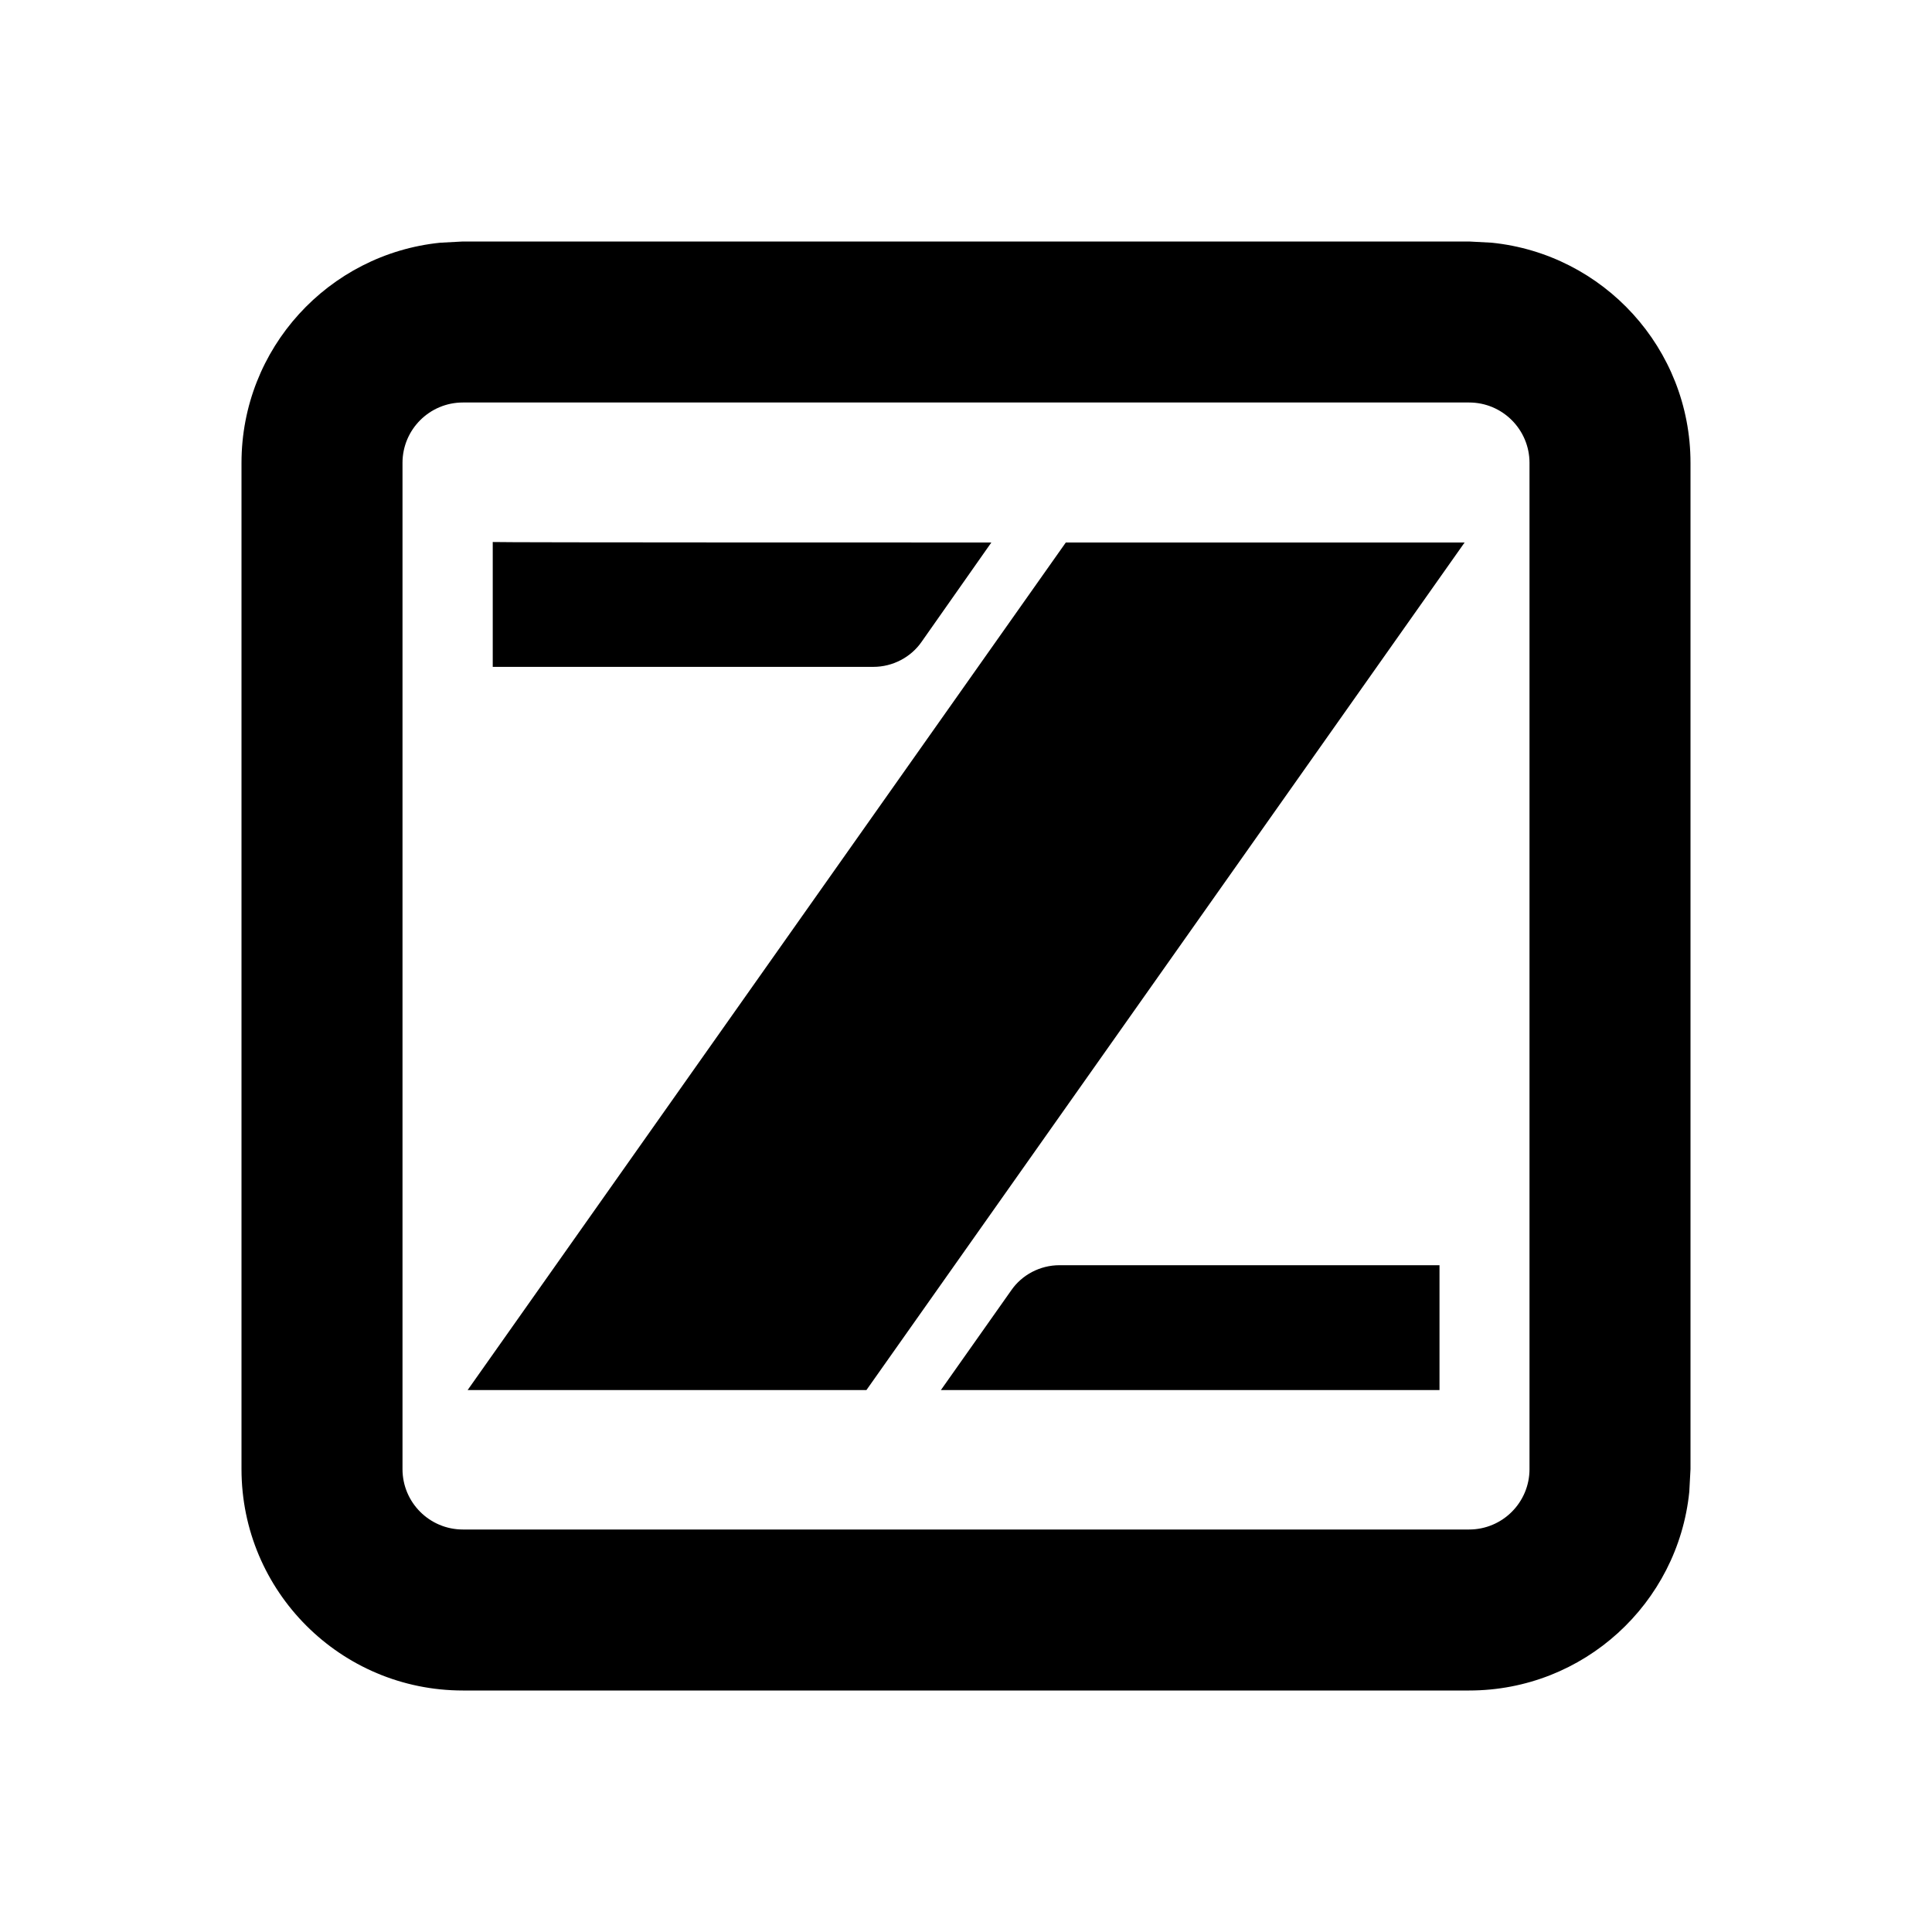
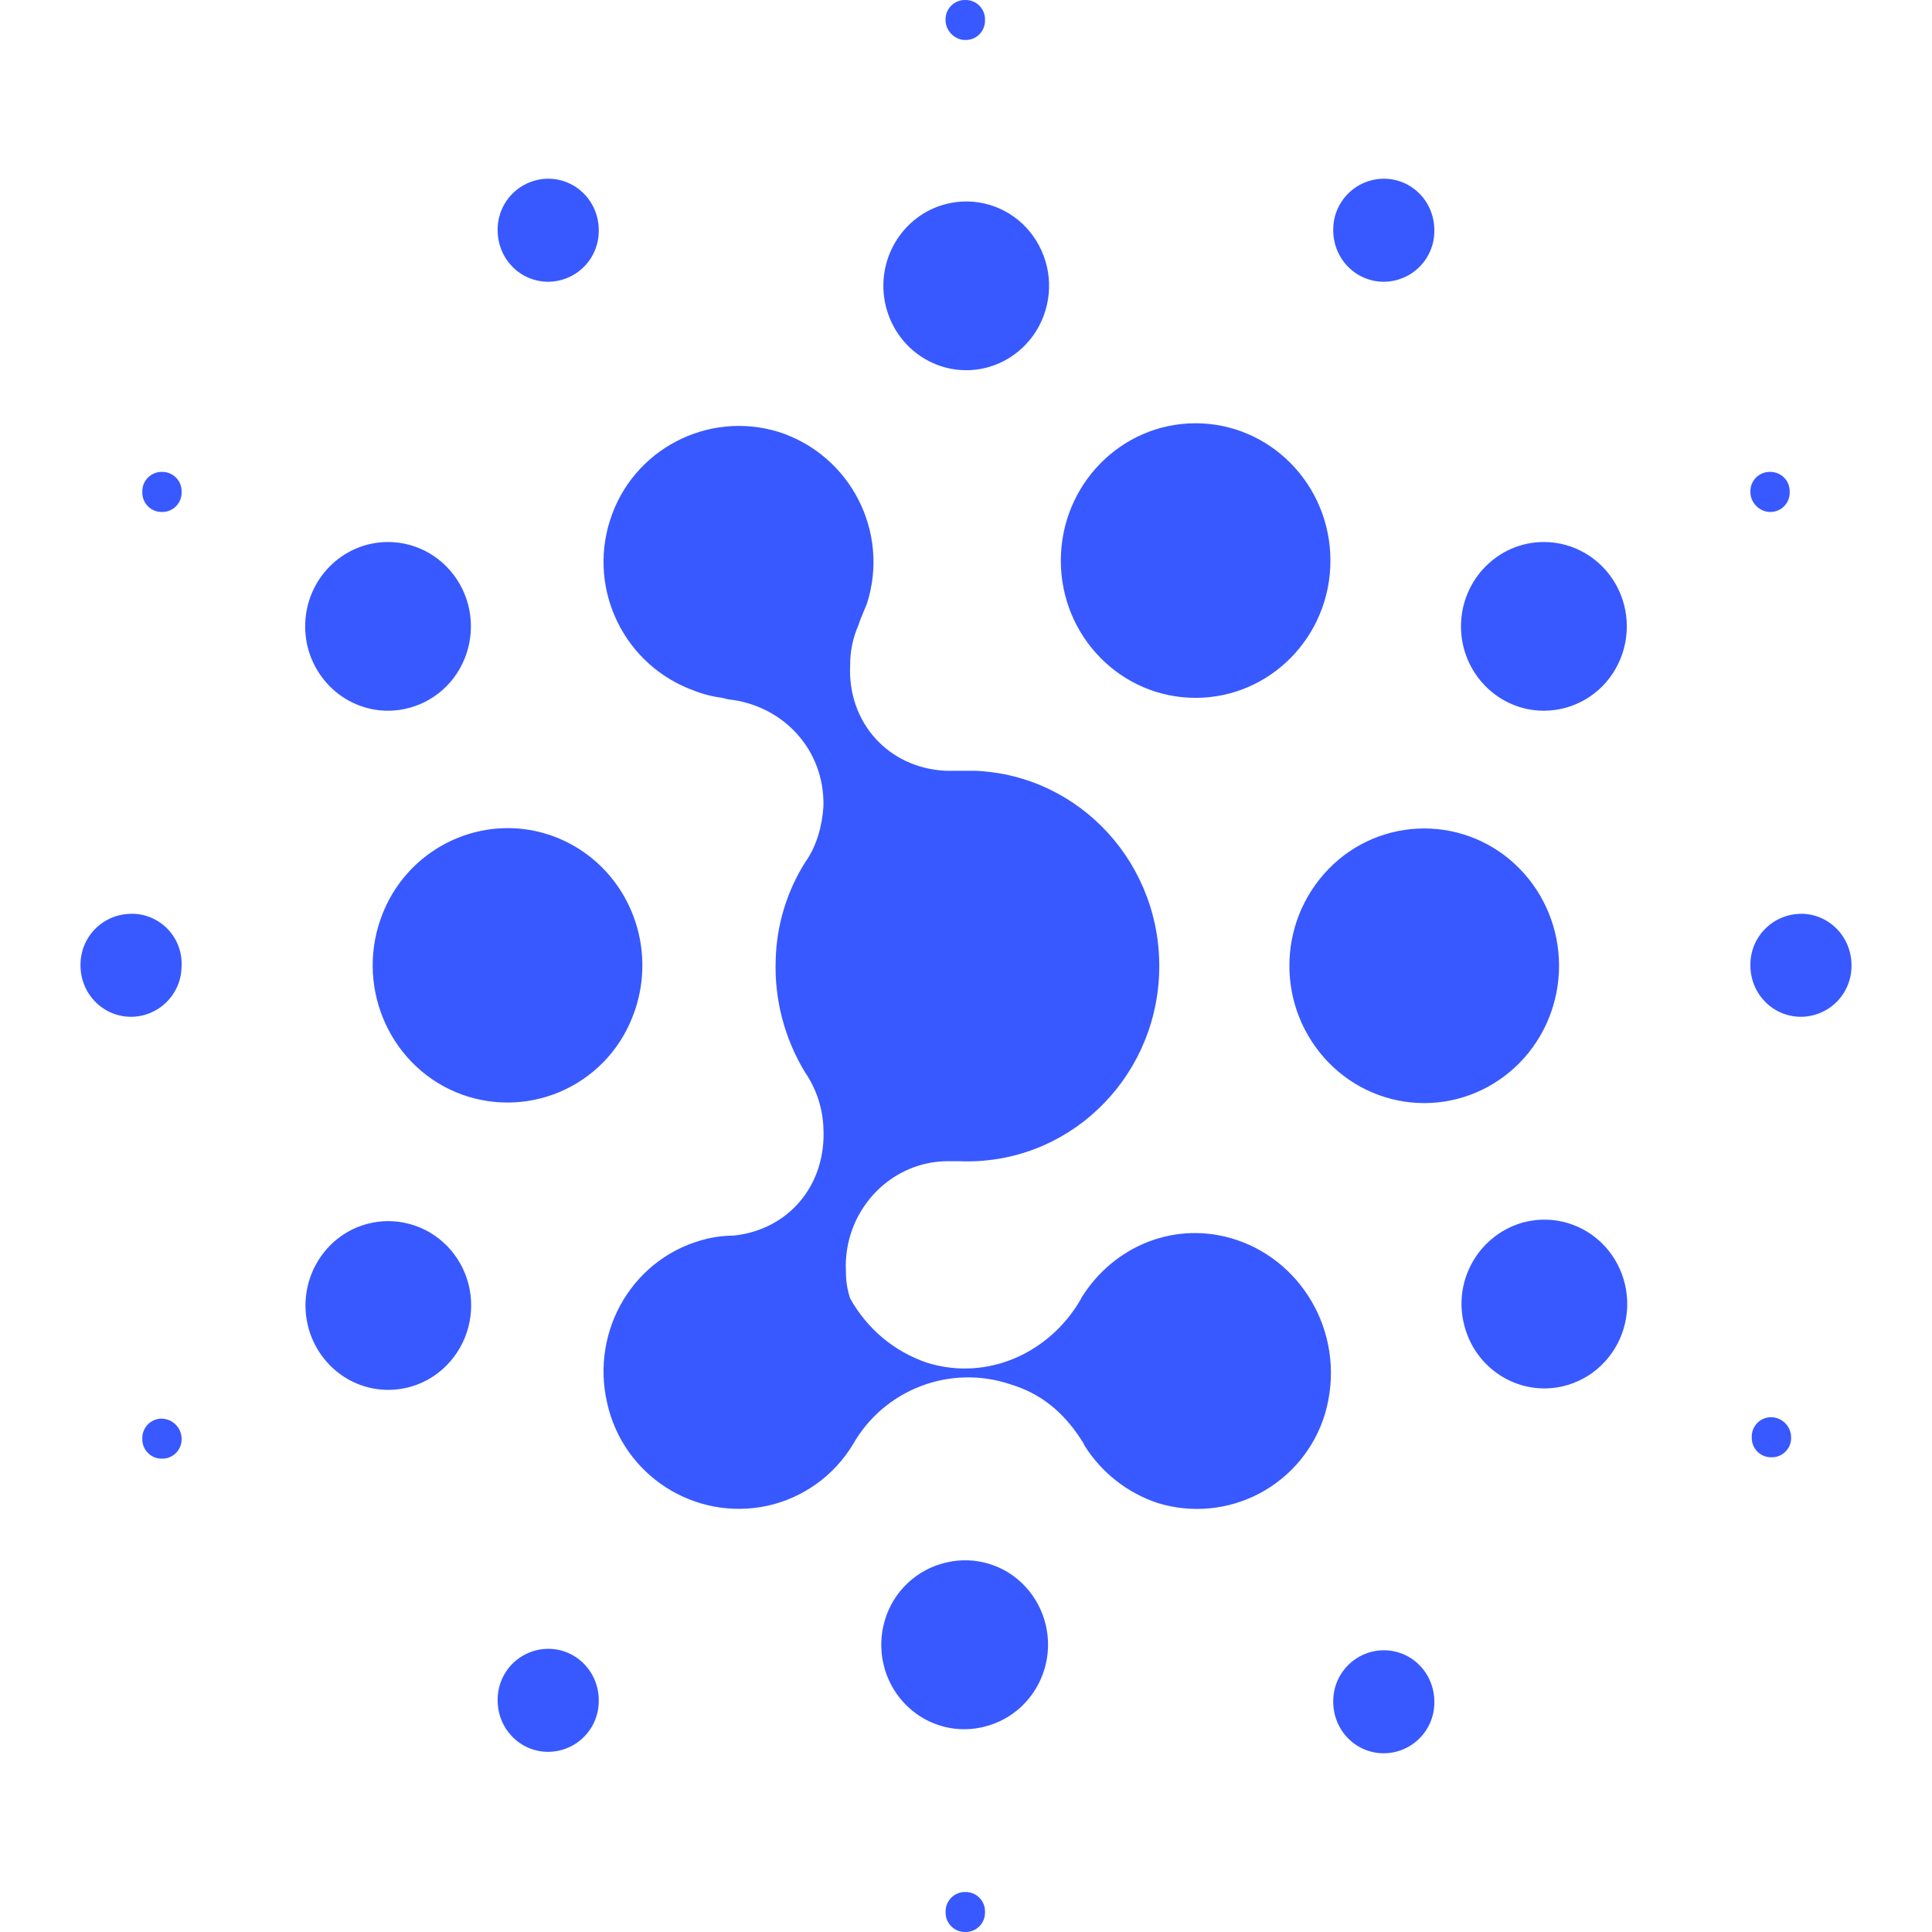
- <svg xmlns="http://www.w3.org/2000/svg" viewBox="0 0 24 24" fill="currentColor">
-   <path d="M18.531 3.015C19.918 3.156 21 4.326 21 5.75V18.25L20.985 18.531C20.845 19.918 19.674 21 18.25 21H5.75C4.231 21 3 19.769 3 18.25V5.75C3 4.326 4.082 3.156 5.469 3.015L5.75 3H18.25L18.531 3.015ZM5.75 5C5.336 5 5 5.336 5 5.75V18.25C5 18.664 5.336 19 5.75 19H18.25C18.664 19 19 18.664 19 18.25V5.75C19 5.336 18.664 5 18.25 5H5.75ZM10.763 17.268H5.809L13.24 6.739H18.194L10.763 17.268ZM17.882 17.268H11.688L12.562 16.029C12.695 15.836 12.921 15.717 13.16 15.717H17.882V17.268ZM12.315 6.739L11.449 7.972C11.316 8.165 11.089 8.284 10.85 8.284H6.121V6.733C6.133 6.74 12.306 6.739 12.315 6.739Z" />
+ <svg xmlns="http://www.w3.org/2000/svg" height="1em" style="flex:none;line-height:1" viewBox="0 0 24 24" width="1em">
+   <path d="M11.991 23.503a.24.24 0 00-.244.248.24.24 0 00.244.249.24.24 0 00.245-.249.24.24 0 00-.22-.247l-.025-.001zM9.671 5.365a1.697 1.697 0 011.099 2.132l-.071.172-.016.04-.018.054c-.07.16-.104.32-.104.498-.035.71.47 1.279 1.186 1.314h.366c1.309.053 2.338 1.173 2.286 2.523-.052 1.332-1.152 2.38-2.478 2.327h-.174c-.715.018-1.274.64-1.239 1.368 0 .124.018.23.053.337.209.373.54.658.96.8.75.23 1.517-.125 1.9-.782l.018-.035c.402-.64 1.17-.96 1.92-.711.854.284 1.378 1.226 1.099 2.167a1.661 1.661 0 01-2.077 1.102 1.711 1.711 0 01-.907-.711l-.017-.035c-.2-.323-.463-.58-.851-.711l-.056-.018a1.646 1.646 0 00-1.954.746 1.66 1.66 0 01-1.065.764 1.677 1.677 0 01-1.989-1.279c-.209-.906.332-1.83 1.257-2.043a1.51 1.51 0 01.296-.035h.018c.68-.071 1.151-.622 1.116-1.333a1.307 1.307 0 00-.227-.693 2.515 2.515 0 01-.366-1.403 2.39 2.39 0 01.366-1.208c.14-.195.21-.444.227-.693.018-.71-.506-1.261-1.186-1.332l-.07-.018a1.43 1.43 0 01-.299-.07l-.05-.019a1.7 1.7 0 01-1.047-2.114 1.68 1.68 0 012.094-1.101zm-5.575 10.11c.26-.264.639-.367.994-.27.355.096.633.379.728.74.095.362-.007.748-.267 1.013-.402.41-1.053.41-1.455 0a1.062 1.062 0 010-1.482zm14.845-.294c.359-.09.738.024.992.297.254.274.344.665.237 1.025-.107.36-.396.634-.756.718-.551.128-1.1-.22-1.23-.781a1.05 1.05 0 01.757-1.26zm-.064-4.39c.314.32.49.753.49 1.206 0 .452-.176.886-.49 1.206-.315.32-.74.5-1.185.5-.444 0-.87-.18-1.184-.5a1.727 1.727 0 010-2.412 1.654 1.654 0 012.369 0zm-11.243.163c.364.484.447 1.128.218 1.691a1.665 1.665 0 01-2.188.923c-.855-.36-1.26-1.358-.907-2.228a1.68 1.68 0 011.33-1.038c.593-.08 1.183.169 1.547.652zm11.545-4.221c.368 0 .708.2.892.524.184.324.184.724 0 1.048a1.026 1.026 0 01-.892.524c-.568 0-1.03-.47-1.03-1.048 0-.579.462-1.048 1.03-1.048zm-14.358 0c.368 0 .707.2.891.524.184.324.184.724 0 1.048a1.026 1.026 0 01-.891.524c-.569 0-1.03-.47-1.03-1.048 0-.579.461-1.048 1.03-1.048zm10.031-1.475c.925 0 1.675.764 1.675 1.706s-.75 1.705-1.675 1.705-1.674-.763-1.674-1.705c0-.942.75-1.706 1.674-1.706zm-2.626-.684c.362-.082.653-.356.761-.718a1.062 1.062 0 00-.238-1.028 1.017 1.017 0 00-.996-.294c-.547.14-.881.7-.752 1.257.13.558.675.907 1.225.783zm0 16.876c.359-.087.644-.36.75-.72a1.062 1.062 0 00-.237-1.019 1.018 1.018 0 00-.985-.301 1.037 1.037 0 00-.762.717c-.108.361-.017.754.239 1.028.245.263.606.377.953.305l.043-.01zM17.19 3.5a.631.631 0 00.628-.64c0-.355-.279-.64-.628-.64a.631.631 0 00-.628.64c0 .355.28.64.628.64zm-10.38 0a.631.631 0 00.628-.64c0-.355-.28-.64-.628-.64a.631.631 0 00-.628.64c0 .355.279.64.628.64zm-5.182 7.852a.631.631 0 00-.628.64c0 .354.28.639.628.639a.63.63 0 00.627-.606l.001-.034a.62.62 0 00-.628-.64zm5.182 9.13a.631.631 0 00-.628.64c0 .355.279.64.628.64a.631.631 0 00.628-.64c0-.355-.28-.64-.628-.64zm10.38.018a.631.631 0 00-.628.64c0 .355.28.64.628.64a.631.631 0 00.628-.64c0-.355-.279-.64-.628-.64zm5.182-9.148a.631.631 0 00-.628.64c0 .354.279.639.628.639a.631.631 0 00.628-.64c0-.355-.28-.64-.628-.64zm-.384-4.992a.24.24 0 00.244-.249.24.24 0 00-.244-.249.24.24 0 00-.244.249c0 .142.122.249.244.249zM11.991.497a.24.24 0 00.245-.248A.24.24 0 0011.99 0a.24.24 0 00-.244.249c0 .133.108.236.223.247l.021.001zM2.011 6.36a.24.24 0 00.245-.249.24.24 0 00-.244-.249.24.24 0 00-.244.249.24.24 0 00.244.249zm0 11.263a.24.24 0 00-.243.248.24.24 0 00.244.249.24.24 0 00.244-.249.252.252 0 00-.244-.248zm19.995-.018a.24.24 0 00-.245.248.24.24 0 00.245.25.24.24 0 00.244-.25.252.252 0 00-.244-.248z" fill="#3859FF" fill-rule="nonzero" />
</svg>
